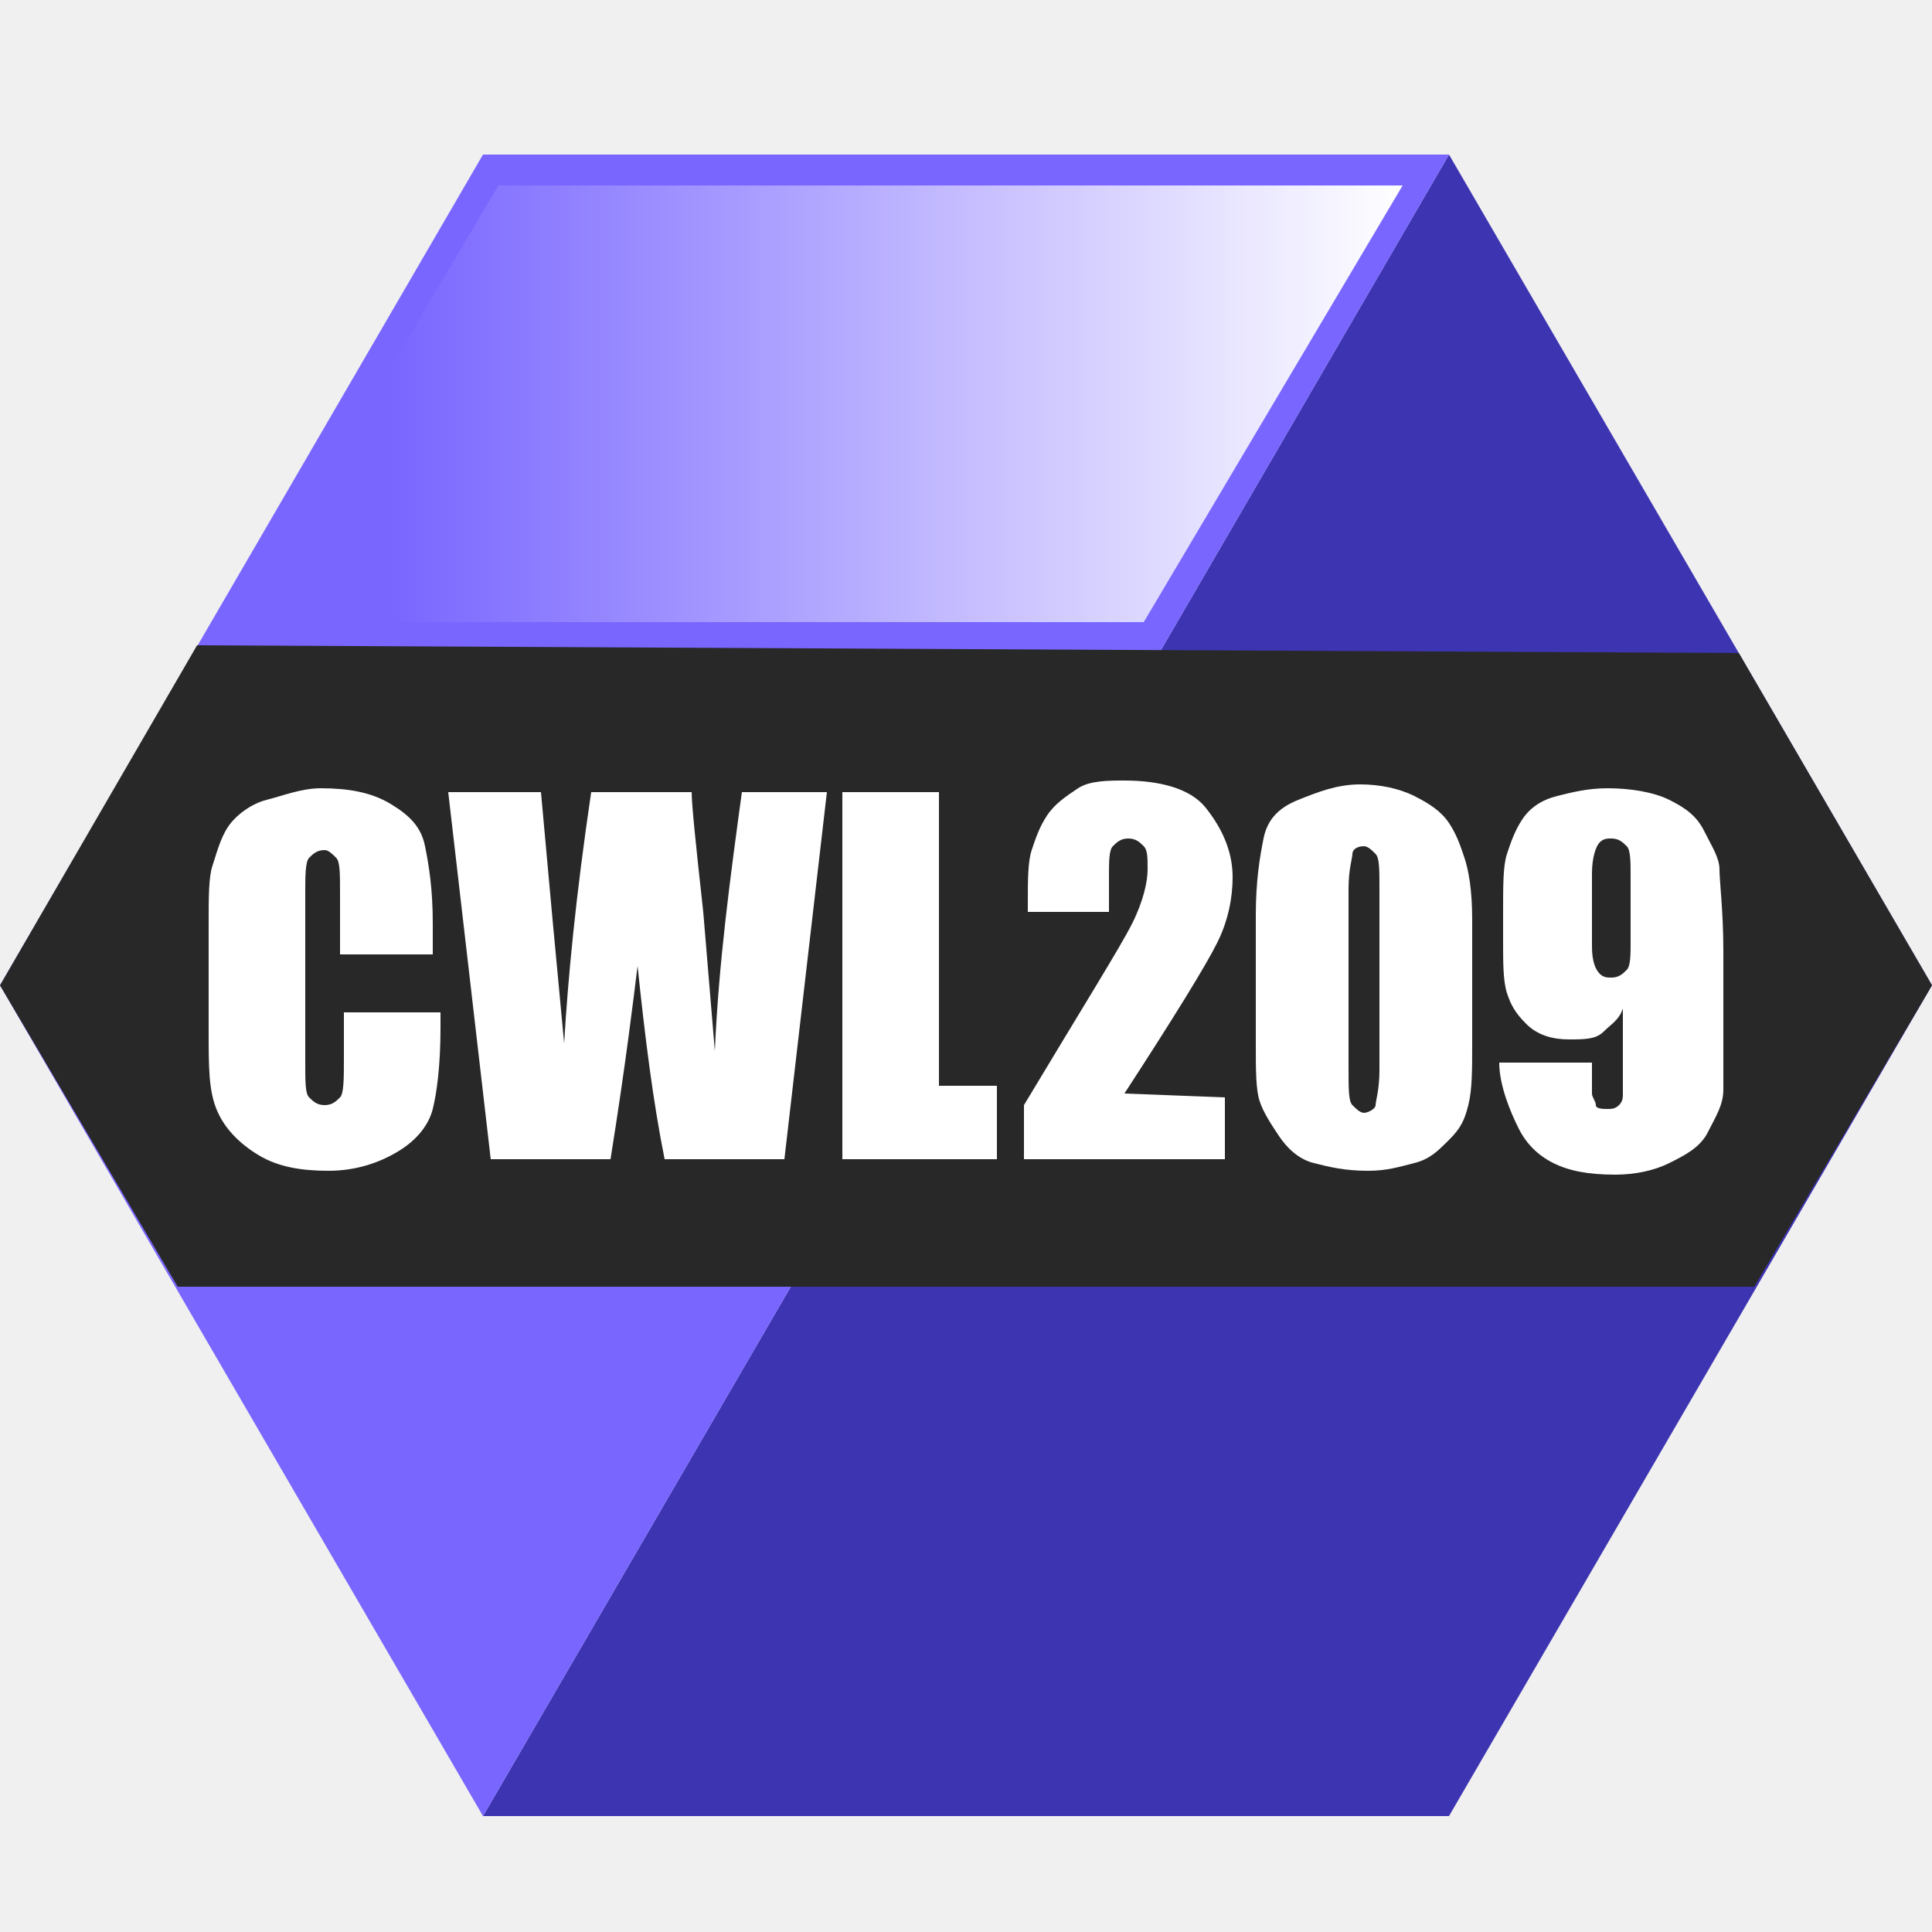
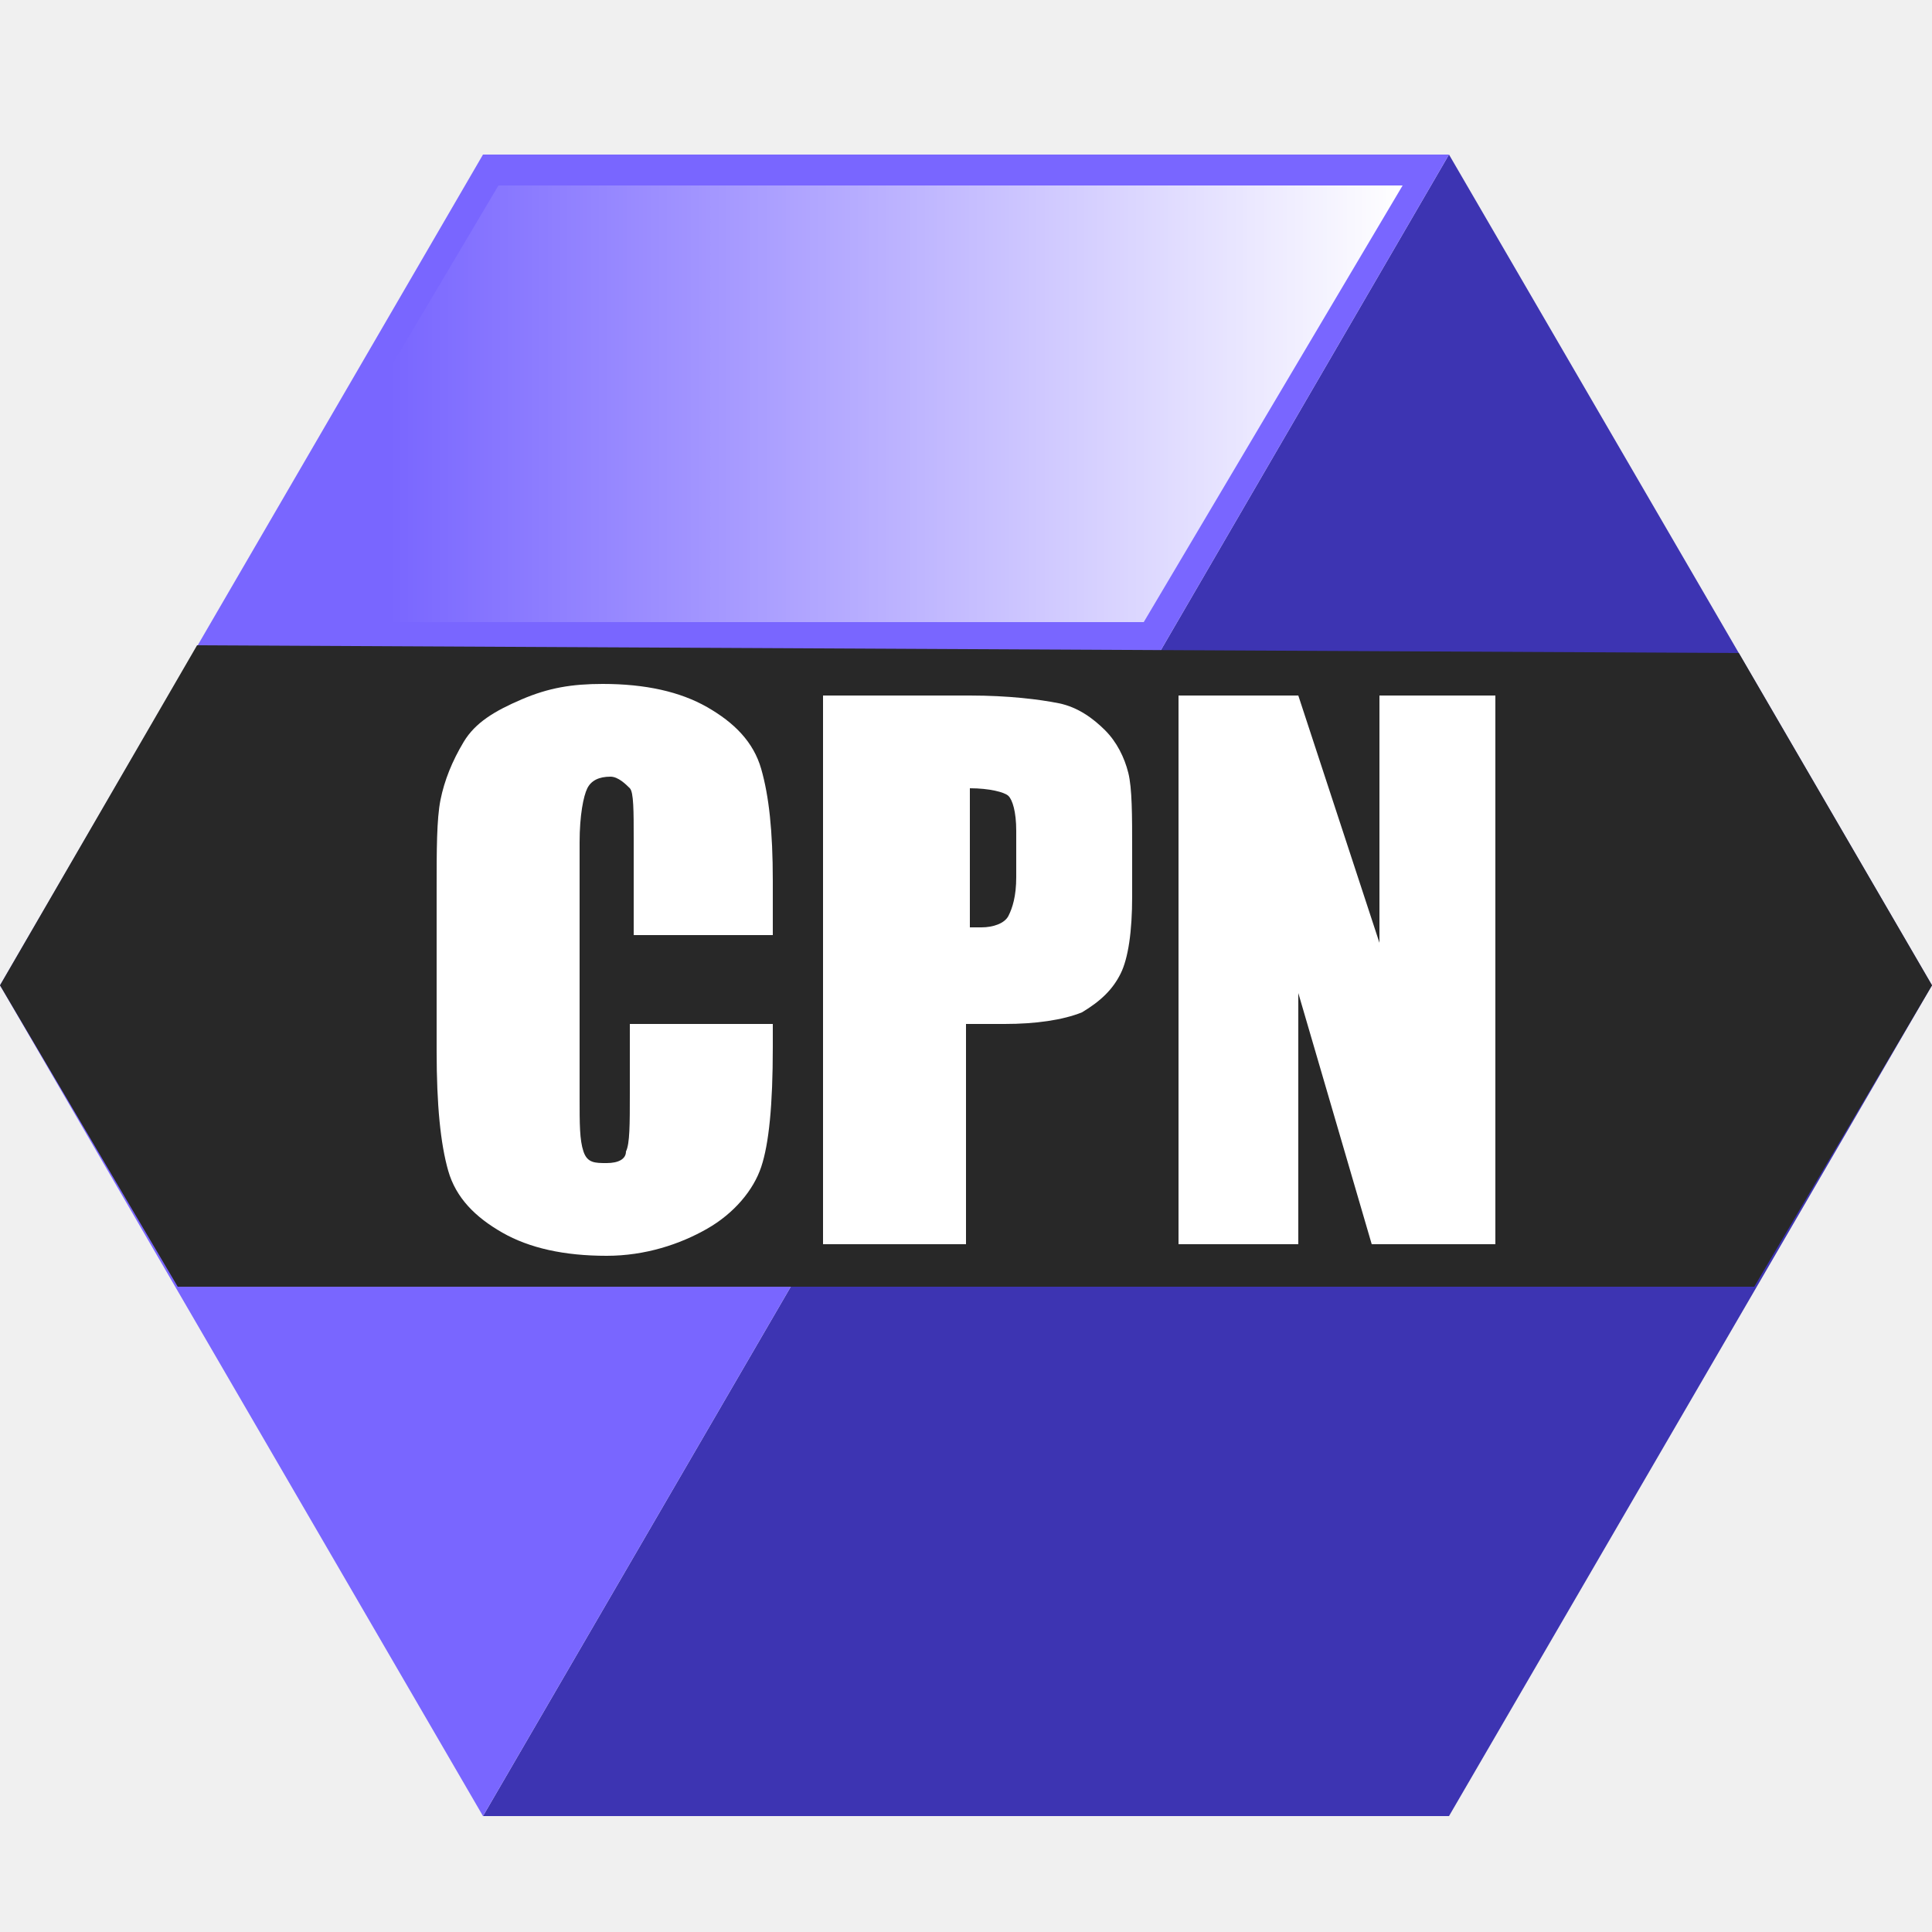
<svg xmlns="http://www.w3.org/2000/svg" version="1.1" id="Layer_1" x="0px" y="0px" viewBox="0 0 50 50" style="enable-background:new 0 0 50 50;" xml:space="preserve">
  <style type="text/css">
	.st0{fill:#3D34B2;}
	.st1{fill:#7966FF;}
	.st2{fill:#282828;}
- 	.st3{fill:#FFFFFF;}
- 	.st4{fill:url(#SVGID_1_);}
+ 	.st3{fill:url(#SVGID_1_);}
+ 	.st4{fill:#FFFFFF;}
</style>
  <g>
    <polyline class="st0" points="12.5,47 37.5,47 50,25.5 37.5,4  " />
    <polyline class="st1" points="37.5,4 12.5,4 0,25.5 12.5,47  " />
  </g>
  <polygon class="st2" points="45,16.9 5.1,16.7 0,25.5 4.6,33.3 45.4,33.3 50,25.5 " />
-   <g>
-     <path class="st3" d="M11.2,24.7H8.8v-1.6c0-0.5,0-0.8-0.1-0.9S8.5,22,8.4,22c-0.2,0-0.3,0.1-0.4,0.2s-0.1,0.5-0.1,0.9v4.4   c0,0.5,0,0.8,0.1,0.9s0.2,0.2,0.4,0.2s0.3-0.1,0.4-0.2c0.1-0.1,0.1-0.5,0.1-1v-1.2h2.5v0.4c0,1-0.1,1.7-0.2,2.1   c-0.1,0.4-0.4,0.8-0.9,1.1s-1.1,0.5-1.8,0.5s-1.3-0.1-1.8-0.4s-0.9-0.7-1.1-1.2s-0.2-1.1-0.2-2v-2.8c0-0.7,0-1.2,0.1-1.5   s0.2-0.7,0.4-1c0.2-0.3,0.6-0.6,1-0.7s0.9-0.3,1.4-0.3c0.7,0,1.3,0.1,1.8,0.4s0.8,0.6,0.9,1.1s0.2,1.1,0.2,2V24.7z" />
-     <path class="st3" d="M21.4,20.5L20.3,30h-3.1c-0.3-1.5-0.5-3.1-0.7-5c-0.1,0.8-0.3,2.5-0.7,5h-3.1l-1.1-9.5H14l0.3,3.3l0.3,3.2   c0.1-1.7,0.3-3.8,0.7-6.5h2.6c0,0.3,0.1,1.3,0.3,3.1l0.3,3.6c0.1-2.3,0.4-4.5,0.7-6.7H21.4z" />
-     <path class="st3" d="M24.3,20.5v7.6h1.5V30h-4v-9.5H24.3z" />
-     <path class="st3" d="M38.1,23.8V27c0,0.7,0,1.2-0.1,1.6c-0.1,0.4-0.2,0.6-0.5,0.9S37,30,36.6,30.1c-0.4,0.1-0.7,0.2-1.2,0.2   c-0.6,0-1-0.1-1.4-0.2c-0.4-0.1-0.7-0.4-0.9-0.7c-0.2-0.3-0.4-0.6-0.5-0.9c-0.1-0.3-0.1-0.8-0.1-1.5v-3.3c0-0.9,0.1-1.5,0.2-2   c0.1-0.5,0.4-0.8,0.9-1s1-0.4,1.6-0.4c0.5,0,1,0.1,1.4,0.3c0.4,0.2,0.7,0.4,0.9,0.7c0.2,0.3,0.3,0.6,0.4,0.9   C38,22.5,38.1,23,38.1,23.8z M35.7,23c0-0.5,0-0.8-0.1-0.9c-0.1-0.1-0.2-0.2-0.3-0.2c-0.2,0-0.3,0.1-0.3,0.2s-0.1,0.4-0.1,0.9v4.6   c0,0.6,0,0.9,0.1,1c0.1,0.1,0.2,0.2,0.3,0.2s0.3-0.1,0.3-0.2s0.1-0.4,0.1-0.9V23z" />
-     <path class="st3" d="M31.7,28.4V30h-5.2v-1.4c1.5-2.5,2.5-4.1,2.8-4.7s0.4-1.1,0.4-1.4s0-0.5-0.1-0.6s-0.2-0.2-0.4-0.2   s-0.3,0.1-0.4,0.2c-0.1,0.1-0.1,0.4-0.1,0.8v0.9h-2.1v-0.3c0-0.5,0-1,0.1-1.3s0.2-0.6,0.4-0.9s0.5-0.5,0.8-0.7s0.8-0.2,1.2-0.2   c0.9,0,1.7,0.2,2.1,0.7s0.7,1.1,0.7,1.8c0,0.5-0.1,1.1-0.4,1.7s-1.1,1.9-2.4,3.9L31.7,28.4C31.7,28.3,31.7,28.4,31.7,28.4z" />
-     <path class="st3" d="M38.8,27.5h2.4c0,0.4,0,0.7,0,0.8s0.1,0.2,0.1,0.3s0.2,0.1,0.3,0.1s0.2,0,0.3-0.1s0.1-0.2,0.1-0.3s0-0.4,0-0.7   v-1.5c-0.1,0.3-0.3,0.4-0.5,0.6s-0.5,0.2-0.9,0.2s-0.8-0.1-1.1-0.4S39.1,26,39,25.7s-0.1-0.8-0.1-1.3v-0.8c0-0.7,0-1.2,0.1-1.5   s0.2-0.6,0.4-0.9s0.5-0.5,0.9-0.6s0.8-0.2,1.3-0.2c0.6,0,1.2,0.1,1.6,0.3s0.7,0.4,0.9,0.8s0.4,0.7,0.4,1s0.1,1.1,0.1,2.1v1.3   c0,1.1,0,1.9,0,2.3s-0.2,0.7-0.4,1.1s-0.6,0.6-1,0.8s-0.9,0.3-1.4,0.3c-0.7,0-1.2-0.1-1.6-0.3s-0.7-0.5-0.9-0.9   S38.8,28.1,38.8,27.5z M41.2,24.5c0,0.4,0.1,0.6,0.2,0.7s0.2,0.1,0.3,0.1c0.2,0,0.3-0.1,0.4-0.2s0.1-0.4,0.1-0.7v-1.7   c0-0.4,0-0.7-0.1-0.8s-0.2-0.2-0.4-0.2c-0.1,0-0.2,0-0.3,0.1s-0.2,0.4-0.2,0.8V24.5z" />
-   </g>
-   <linearGradient id="SVGID_1_" gradientUnits="userSpaceOnUse" x1="6.25" y1="41.55" x2="36.35" y2="41.55" gradientTransform="matrix(1 0 0 -1 0 52)">
+   <linearGradient id="SVGID_1_" gradientUnits="userSpaceOnUse" x1="6.25" y1="58.45" x2="36.35" y2="58.45" gradientTransform="matrix(1 0 0 1 0 -48)">
    <stop offset="0.128" style="stop-color:#FFFFFF;stop-opacity:0" />
    <stop offset="1" style="stop-color:#FFFFFF" />
  </linearGradient>
-   <polygon class="st4" points="12.9,4.8 36.3,4.8 29.6,16.1 6.2,16.1 " />
+   <polygon class="st3" points="12.9,4.8 36.3,4.8 29.6,16.1 6.2,16.1 " />
+   <g>
+     <path class="st4" d="M20.1,24.2h-3.7v-2.5c0-0.7,0-1.2-0.1-1.3s-0.3-0.3-0.5-0.3c-0.3,0-0.5,0.1-0.6,0.3S15,21.1,15,21.8v6.6   c0,0.7,0,1.1,0.1,1.4s0.3,0.3,0.6,0.3c0.3,0,0.5-0.1,0.5-0.3c0.1-0.2,0.1-0.7,0.1-1.5v-1.8h3.7v0.6c0,1.5-0.1,2.5-0.3,3.1   c-0.2,0.6-0.7,1.2-1.4,1.6s-1.6,0.7-2.6,0.7c-1.1,0-2-0.2-2.7-0.6s-1.2-0.9-1.4-1.6c-0.2-0.7-0.3-1.7-0.3-3.1V23c0-1,0-1.8,0.1-2.3   s0.3-1,0.6-1.5s0.8-0.8,1.5-1.1s1.3-0.4,2.1-0.4c1.1,0,2,0.2,2.7,0.6s1.2,0.9,1.4,1.6s0.3,1.6,0.3,2.9V24.2z" />
+     <path class="st4" d="M21.4,18h3.7c1,0,1.8,0.1,2.3,0.2s0.9,0.4,1.2,0.7c0.3,0.3,0.5,0.7,0.6,1.1c0.1,0.4,0.1,1.1,0.1,2v1.2   c0,0.9-0.1,1.6-0.3,2s-0.5,0.7-1,1c-0.5,0.2-1.2,0.3-2,0.3h-1v5.7h-3.7V18z M25.1,20.4v3.6c0.1,0,0.2,0,0.3,0   c0.3,0,0.6-0.1,0.7-0.3s0.2-0.5,0.2-1v-1.2c0-0.5-0.1-0.8-0.2-0.9S25.6,20.4,25.1,20.4z" />
+     <path class="st4" d="M38.7,18v14.2h-3.2l-1.9-6.5v6.5h-3.1V18h3.1l2.1,6.4V18H38.7z" />
+   </g>
</svg>
